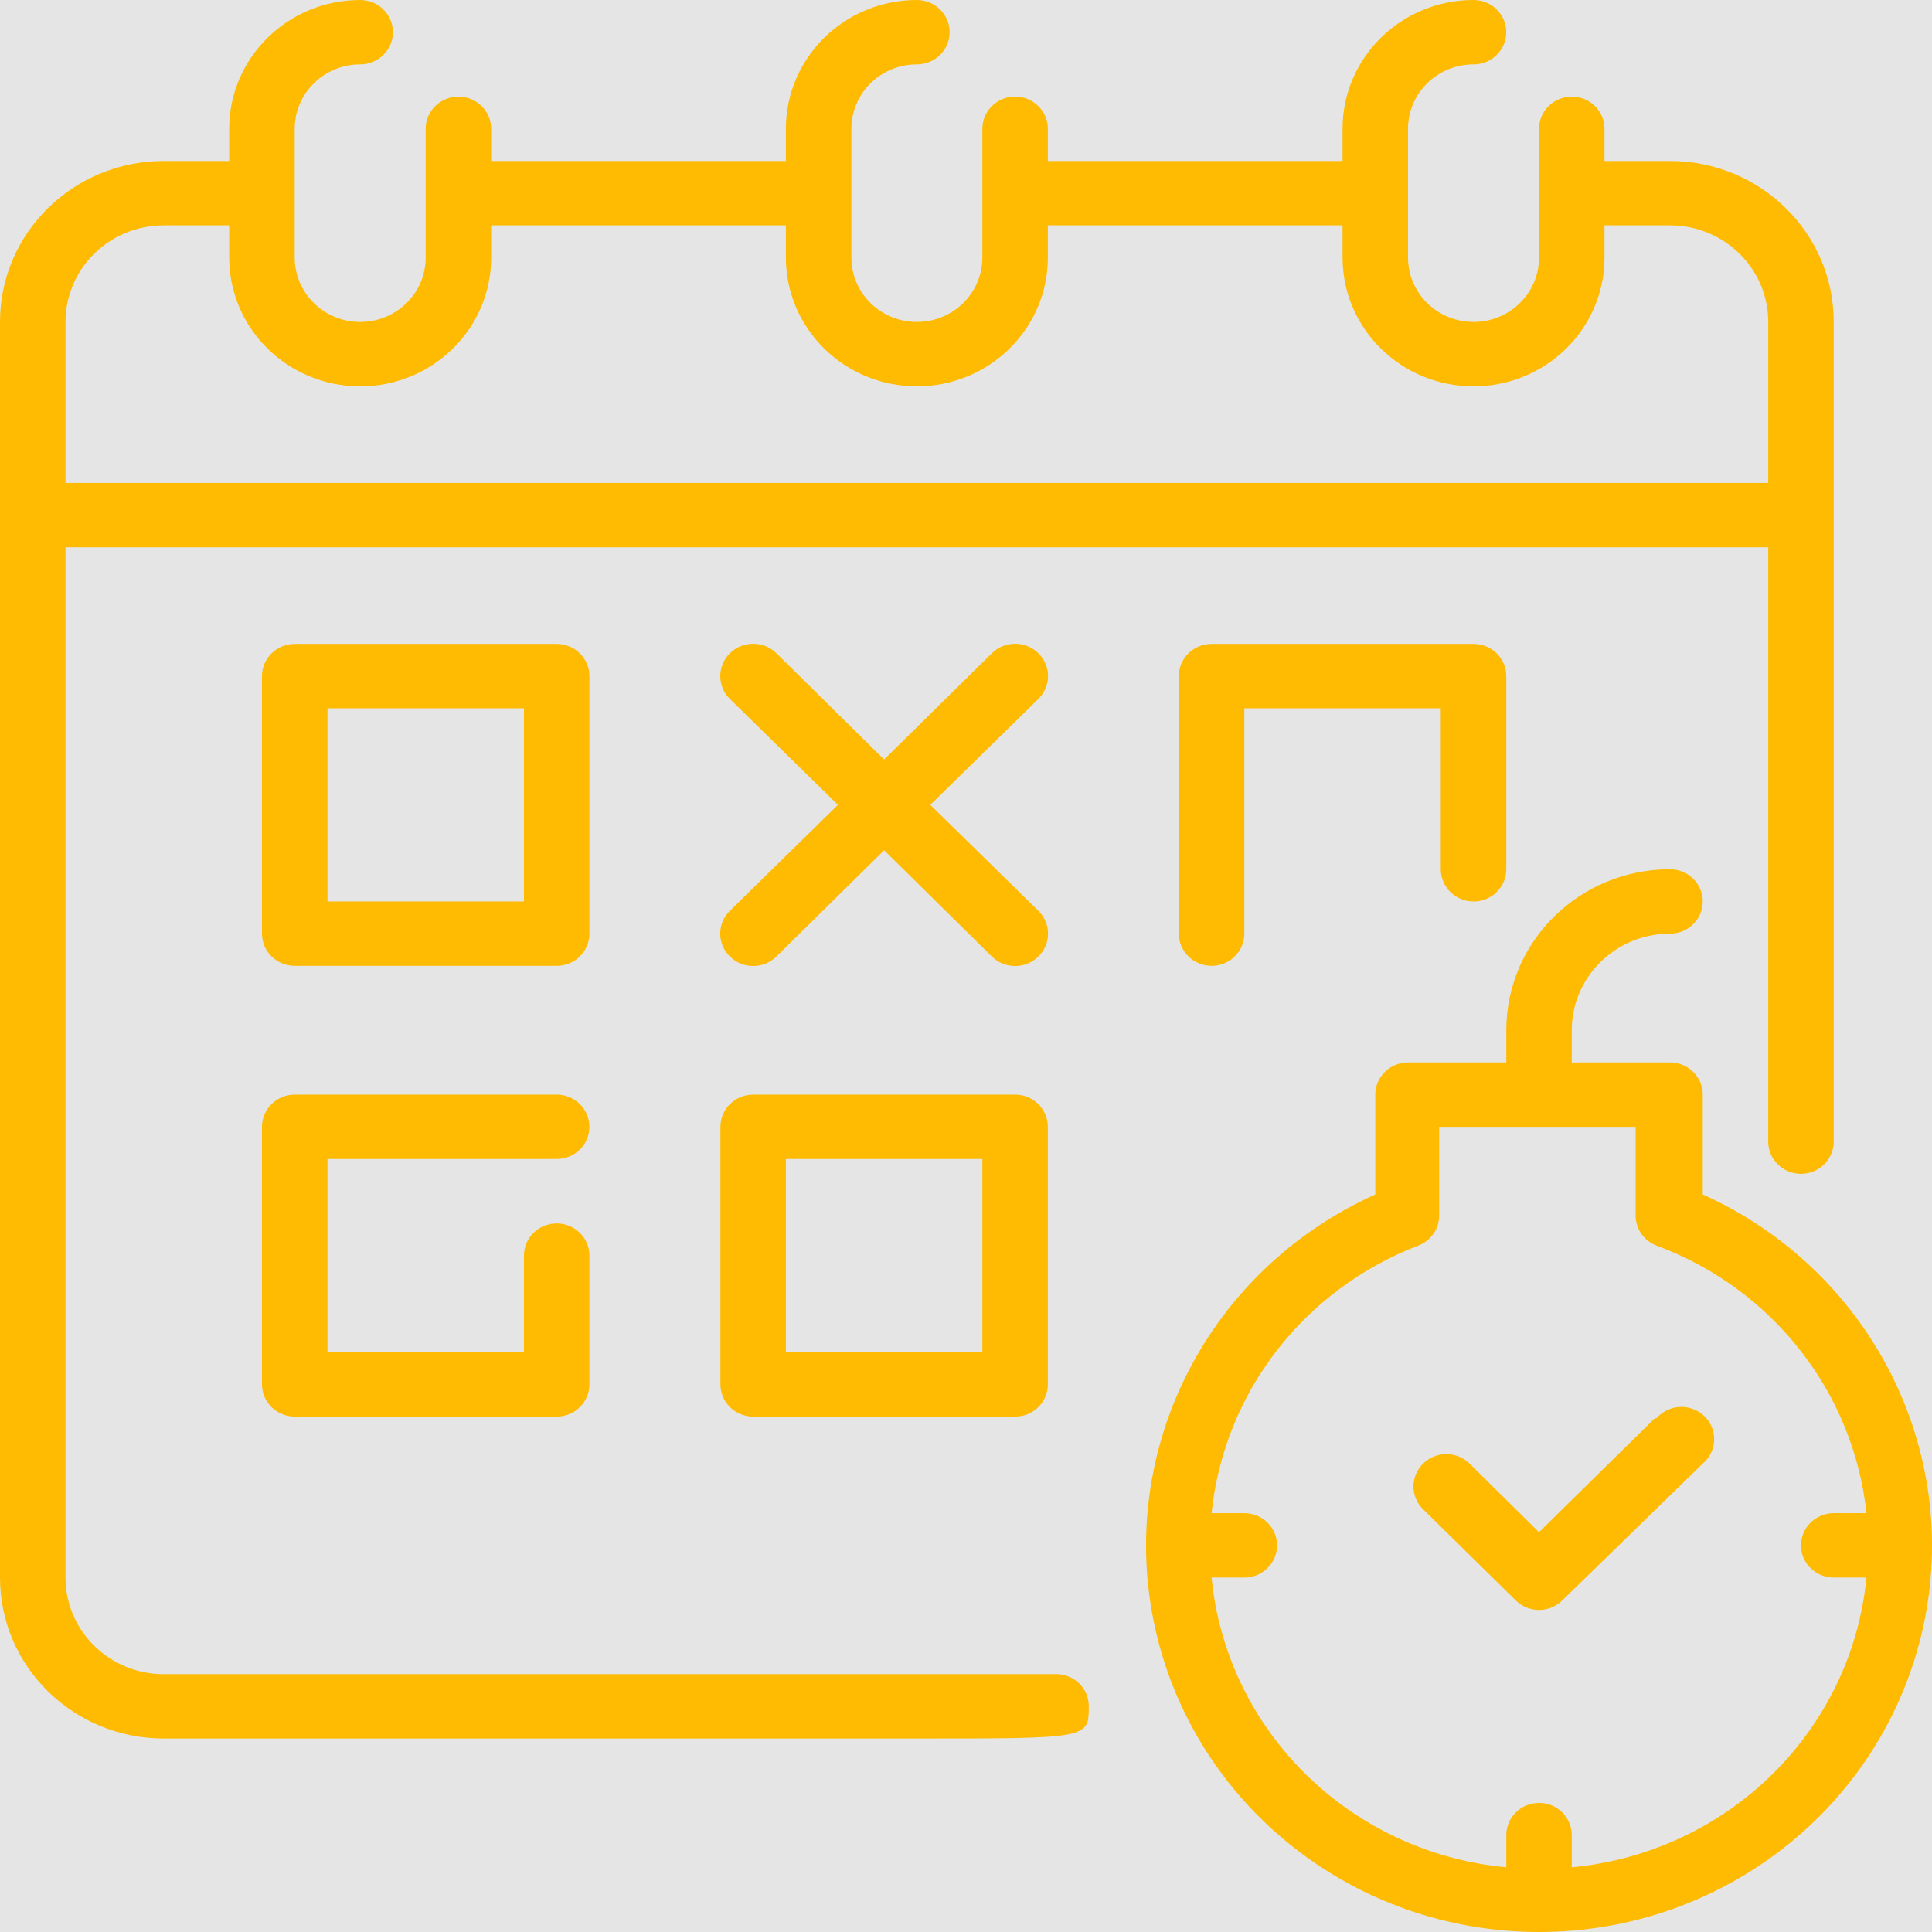
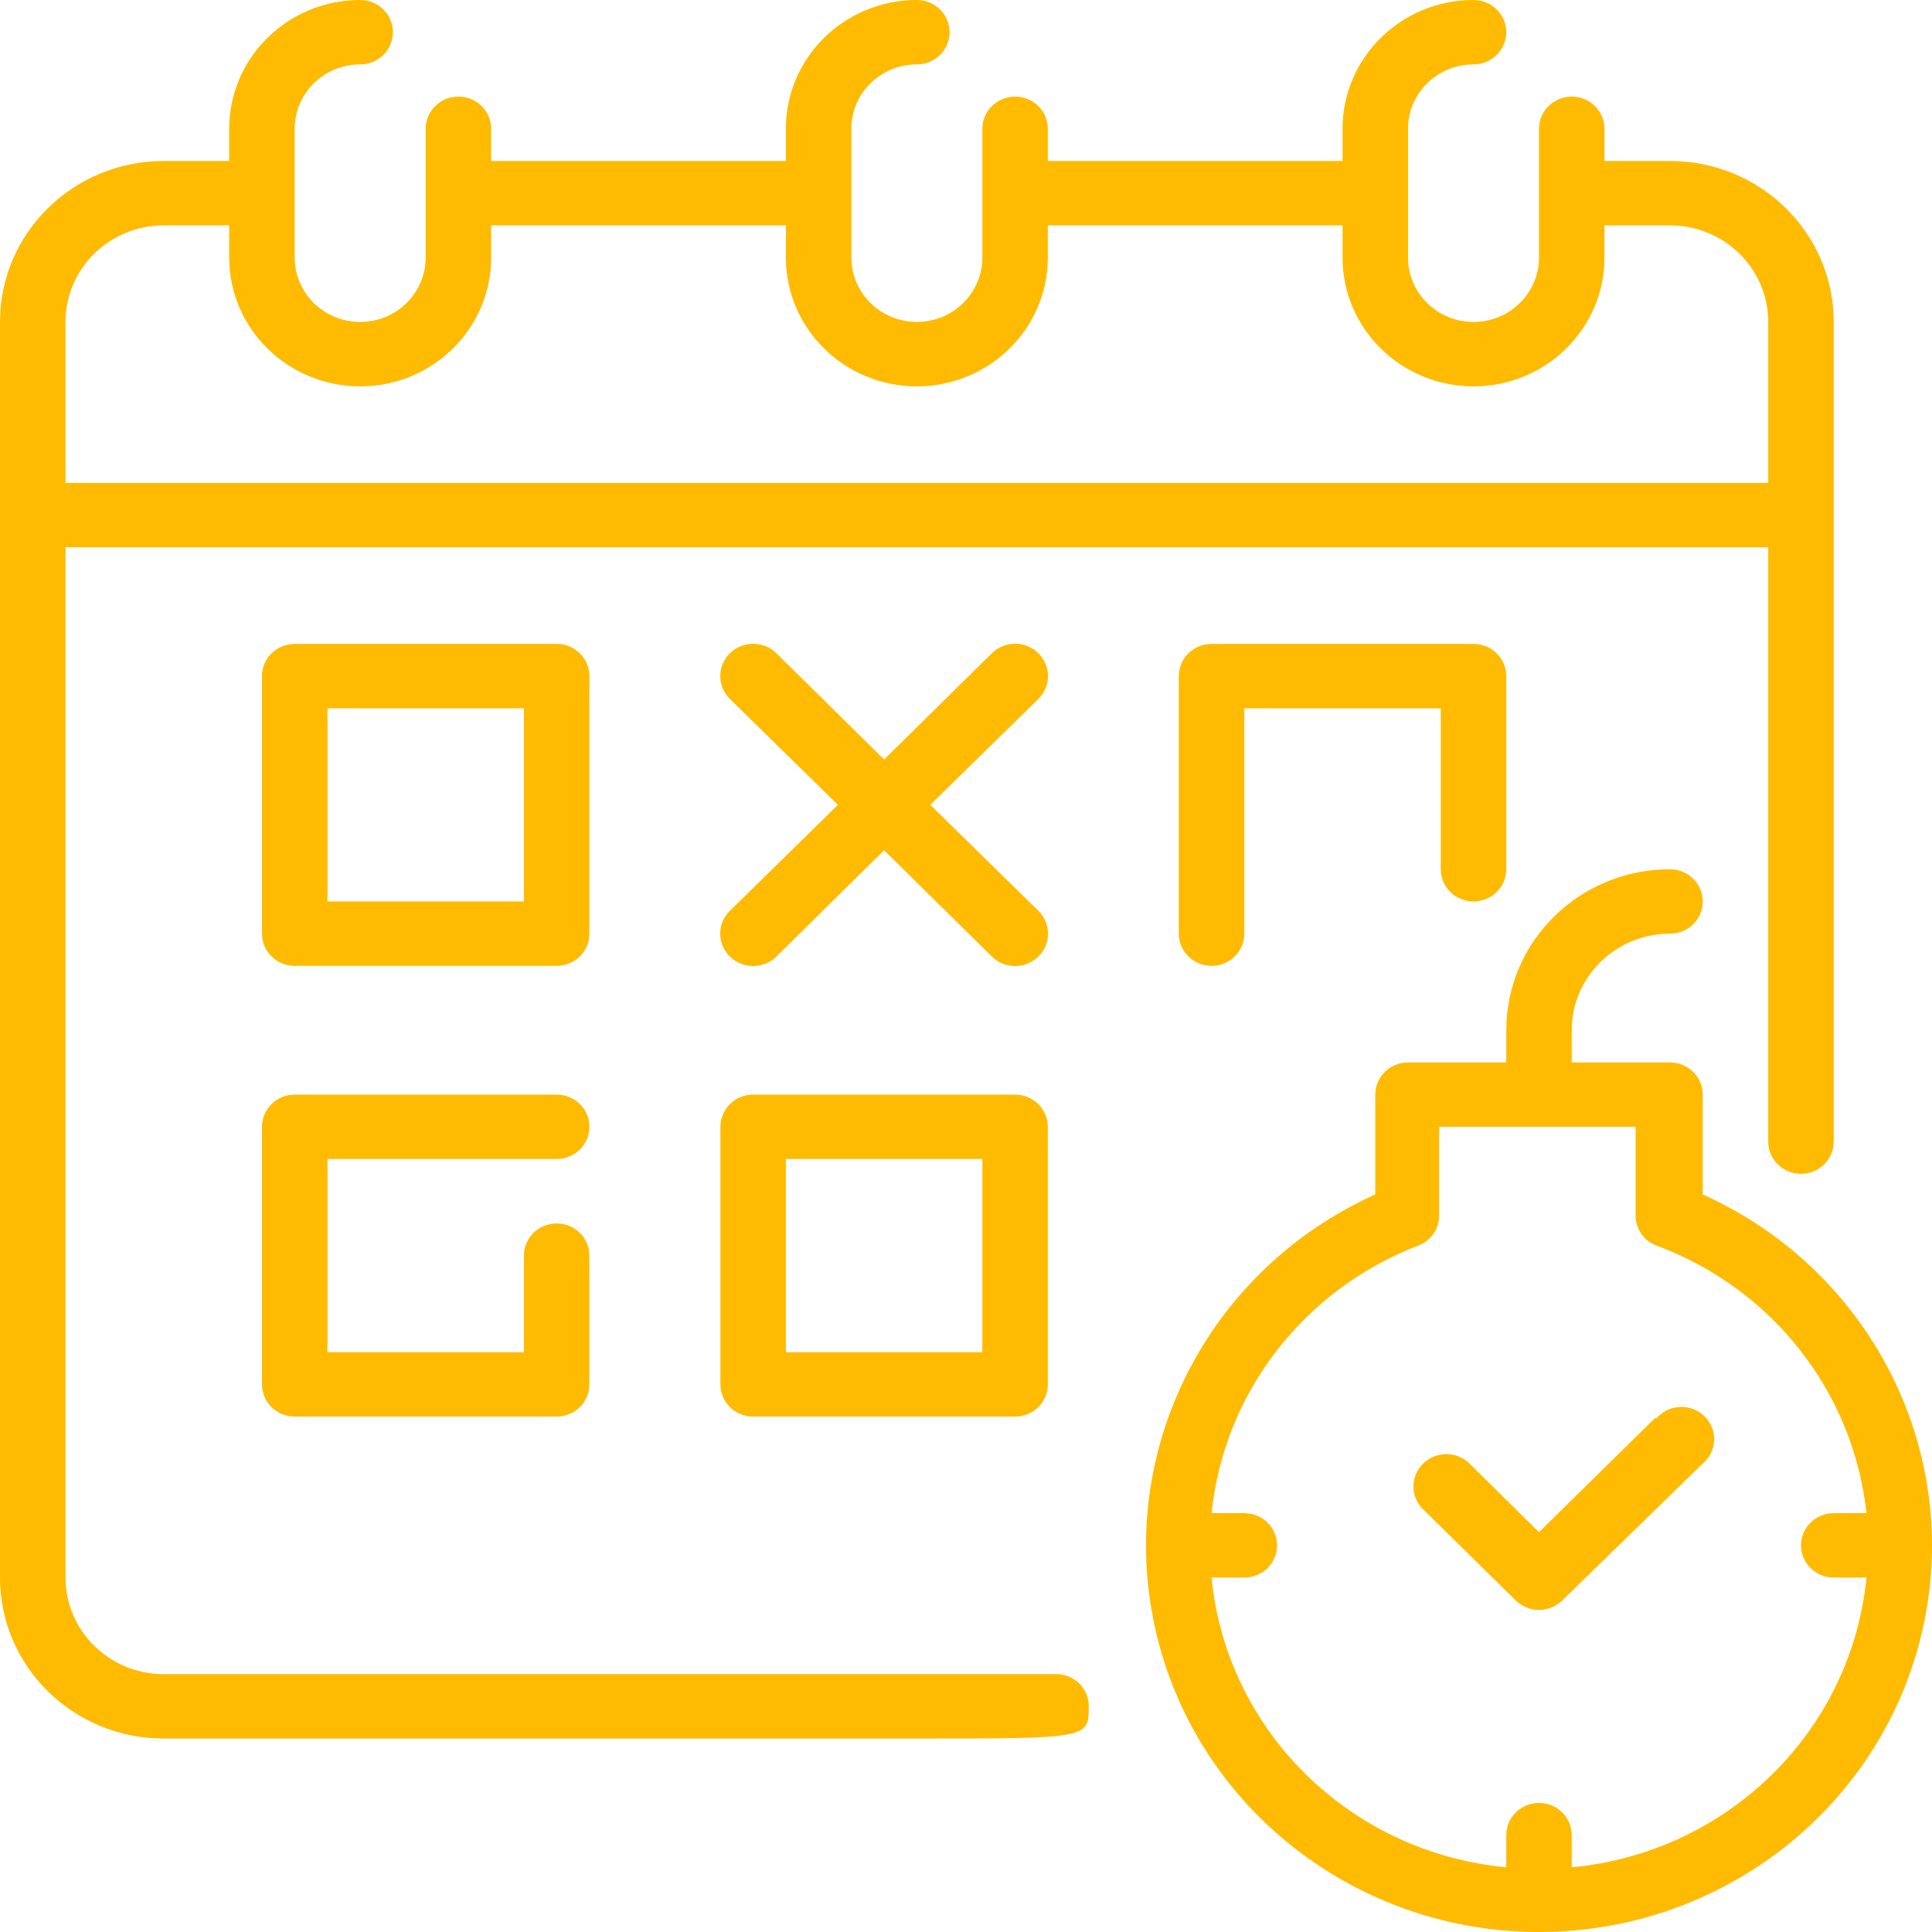
<svg xmlns="http://www.w3.org/2000/svg" width="52" height="52" viewBox="0 0 52 52" fill="none">
-   <rect width="52" height="52" fill="#E5E5E5" />
  <g id="deadline-img">
    <path id="Vector" d="M44.542 38.171L41.422 41.239L39.554 39.393C39.209 39.053 38.648 39.053 38.303 39.393C37.957 39.733 37.957 40.284 38.303 40.623L40.797 43.076C40.962 43.24 41.188 43.332 41.422 43.332C41.657 43.332 41.883 43.24 42.048 43.076L45.829 39.393C46.08 39.181 46.19 38.849 46.112 38.532C46.035 38.215 45.783 37.968 45.462 37.892C45.14 37.816 44.802 37.924 44.586 38.171H44.542Z" fill="#FFBB01" />
    <path id="Vector_2" d="M45.83 32.149V29.462C45.83 28.984 45.435 28.596 44.948 28.596H42.304V27.729C42.304 26.294 43.488 25.13 44.948 25.13C45.435 25.13 45.83 24.742 45.83 24.263C45.83 23.785 45.435 23.396 44.948 23.396C42.515 23.396 40.542 25.337 40.542 27.729V28.596H37.898C37.411 28.596 37.016 28.984 37.016 29.462V32.149C32.496 34.185 30.03 39.043 31.09 43.819C32.15 48.595 36.451 52 41.423 52C46.395 52 50.695 48.595 51.756 43.819C52.816 39.043 50.349 34.185 45.83 32.149ZM42.304 50.259V49.393C42.304 48.914 41.91 48.526 41.423 48.526C40.936 48.526 40.542 48.914 40.542 49.393V50.259C36.339 49.863 33.012 46.593 32.61 42.46H33.491C33.978 42.46 34.372 42.072 34.372 41.594C34.372 41.115 33.978 40.727 33.491 40.727H32.61C32.942 37.491 35.089 34.71 38.171 33.526C38.51 33.398 38.734 33.078 38.735 32.72V30.329H44.023V32.72C44.024 33.078 44.248 33.398 44.587 33.526C47.703 34.684 49.889 37.47 50.236 40.727H49.355C48.868 40.727 48.474 41.115 48.474 41.594C48.474 42.072 48.868 42.46 49.355 42.46H50.236C49.834 46.593 46.507 49.863 42.304 50.259Z" fill="#FFBB01" />
    <path id="Vector_3" d="M28.388 45.06C28.203 45.06 4.407 45.06 4.407 45.06C2.947 45.06 1.763 43.896 1.763 42.46V14.731H47.592V30.727C47.592 31.206 47.987 31.594 48.473 31.594C48.96 31.594 49.355 31.206 49.355 30.727V8.665C49.355 6.273 47.382 4.333 44.948 4.333H43.185V3.466C43.185 2.988 42.791 2.6 42.304 2.6C41.817 2.6 41.423 2.988 41.423 3.466V6.932C41.423 7.889 40.633 8.665 39.66 8.665C38.687 8.665 37.897 7.889 37.897 6.932V3.466C37.897 2.509 38.687 1.733 39.66 1.733C40.147 1.733 40.541 1.345 40.541 0.867C40.541 0.388 40.147 0 39.66 0C37.713 0 36.135 1.552 36.135 3.466V4.333H28.203V3.466C28.203 2.988 27.808 2.6 27.321 2.6C26.835 2.6 26.44 2.988 26.44 3.466V6.932C26.44 7.889 25.651 8.665 24.677 8.665C23.704 8.665 22.915 7.889 22.915 6.932V3.466C22.915 2.509 23.704 1.733 24.677 1.733C25.164 1.733 25.559 1.345 25.559 0.867C25.559 0.388 25.164 0 24.677 0C22.73 0 21.152 1.552 21.152 3.466V4.333H13.22V3.466C13.22 2.988 12.825 2.6 12.339 2.6C11.852 2.6 11.457 2.988 11.457 3.466V6.932C11.457 7.889 10.668 8.665 9.695 8.665C8.721 8.665 7.932 7.889 7.932 6.932V3.466C7.932 2.509 8.721 1.733 9.695 1.733C10.181 1.733 10.576 1.345 10.576 0.867C10.576 0.388 10.181 0 9.695 0C7.748 0 6.169 1.552 6.169 3.466V4.333H4.407C1.973 4.333 0 6.273 0 8.665V42.46C0 44.853 1.973 46.793 4.407 46.793H24.677C29.304 46.793 29.304 46.793 29.304 45.927C29.306 45.696 29.214 45.475 29.049 45.311C28.874 45.14 28.634 45.049 28.388 45.06ZM4.407 6.066H6.169V6.932C6.169 8.846 7.748 10.399 9.695 10.399C11.642 10.399 13.22 8.846 13.22 6.932V6.066H21.152V6.932C21.152 8.846 22.73 10.399 24.677 10.399C26.624 10.399 28.203 8.846 28.203 6.932V6.066H36.135V6.932C36.135 8.846 37.713 10.399 39.66 10.399C41.607 10.399 43.185 8.846 43.185 6.932V6.066H44.948C46.408 6.066 47.592 7.23 47.592 8.665V12.998H1.763V8.665C1.763 7.23 2.947 6.066 4.407 6.066Z" fill="#FFBB01" />
    <path id="Vector_4" d="M15.864 18.197C15.864 17.719 15.47 17.331 14.983 17.331H7.932C7.446 17.331 7.051 17.719 7.051 18.197V25.13C7.051 25.608 7.446 25.996 7.932 25.996H14.983C15.47 25.996 15.864 25.608 15.864 25.13V18.197ZM14.102 24.263H8.814V19.064H14.102V24.263Z" fill="#FFBB01" />
    <path id="Vector_5" d="M14.983 31.195C15.47 31.195 15.864 30.808 15.864 30.329C15.864 29.85 15.47 29.462 14.983 29.462H7.932C7.446 29.462 7.051 29.85 7.051 30.329V37.261C7.051 37.74 7.446 38.128 7.932 38.128H14.983C15.47 38.128 15.864 37.74 15.864 37.261V33.795C15.864 33.317 15.47 32.929 14.983 32.929C14.496 32.929 14.102 33.317 14.102 33.795V36.395H8.814V31.195H14.983Z" fill="#FFBB01" />
    <path id="Vector_6" d="M20.271 29.462C19.784 29.462 19.39 29.85 19.39 30.329V37.261C19.39 37.74 19.784 38.128 20.271 38.128H27.322C27.808 38.128 28.203 37.74 28.203 37.261V30.329C28.203 29.85 27.808 29.462 27.322 29.462H20.271ZM26.44 36.395H21.152V31.195H26.44V36.395Z" fill="#FFBB01" />
    <path id="Vector_7" d="M39.66 24.263C40.147 24.263 40.542 23.875 40.542 23.397V18.197C40.542 17.719 40.147 17.331 39.66 17.331H32.61C32.123 17.331 31.728 17.719 31.728 18.197V25.13C31.728 25.608 32.123 25.996 32.61 25.996C33.096 25.996 33.491 25.608 33.491 25.13V19.064H38.779V23.397C38.779 23.875 39.174 24.263 39.66 24.263Z" fill="#FFBB01" />
    <path id="Vector_8" d="M27.947 17.582C27.782 17.418 27.557 17.326 27.322 17.326C27.087 17.326 26.861 17.418 26.696 17.582L23.796 20.442L20.897 17.582C20.551 17.242 19.991 17.242 19.645 17.582C19.3 17.922 19.3 18.473 19.645 18.812L22.553 21.663L19.645 24.514C19.478 24.677 19.384 24.899 19.384 25.13C19.384 25.361 19.478 25.582 19.645 25.745C19.811 25.909 20.036 26.001 20.271 26.001C20.506 26.001 20.731 25.909 20.897 25.745L23.796 22.885L26.696 25.745C26.861 25.909 27.087 26.001 27.322 26.001C27.557 26.001 27.782 25.909 27.947 25.745C28.114 25.582 28.208 25.361 28.208 25.13C28.208 24.899 28.114 24.677 27.947 24.514L25.039 21.663L27.947 18.812C28.114 18.65 28.208 18.428 28.208 18.197C28.208 17.966 28.114 17.745 27.947 17.582Z" fill="#FFBB01" />
  </g>
</svg>
